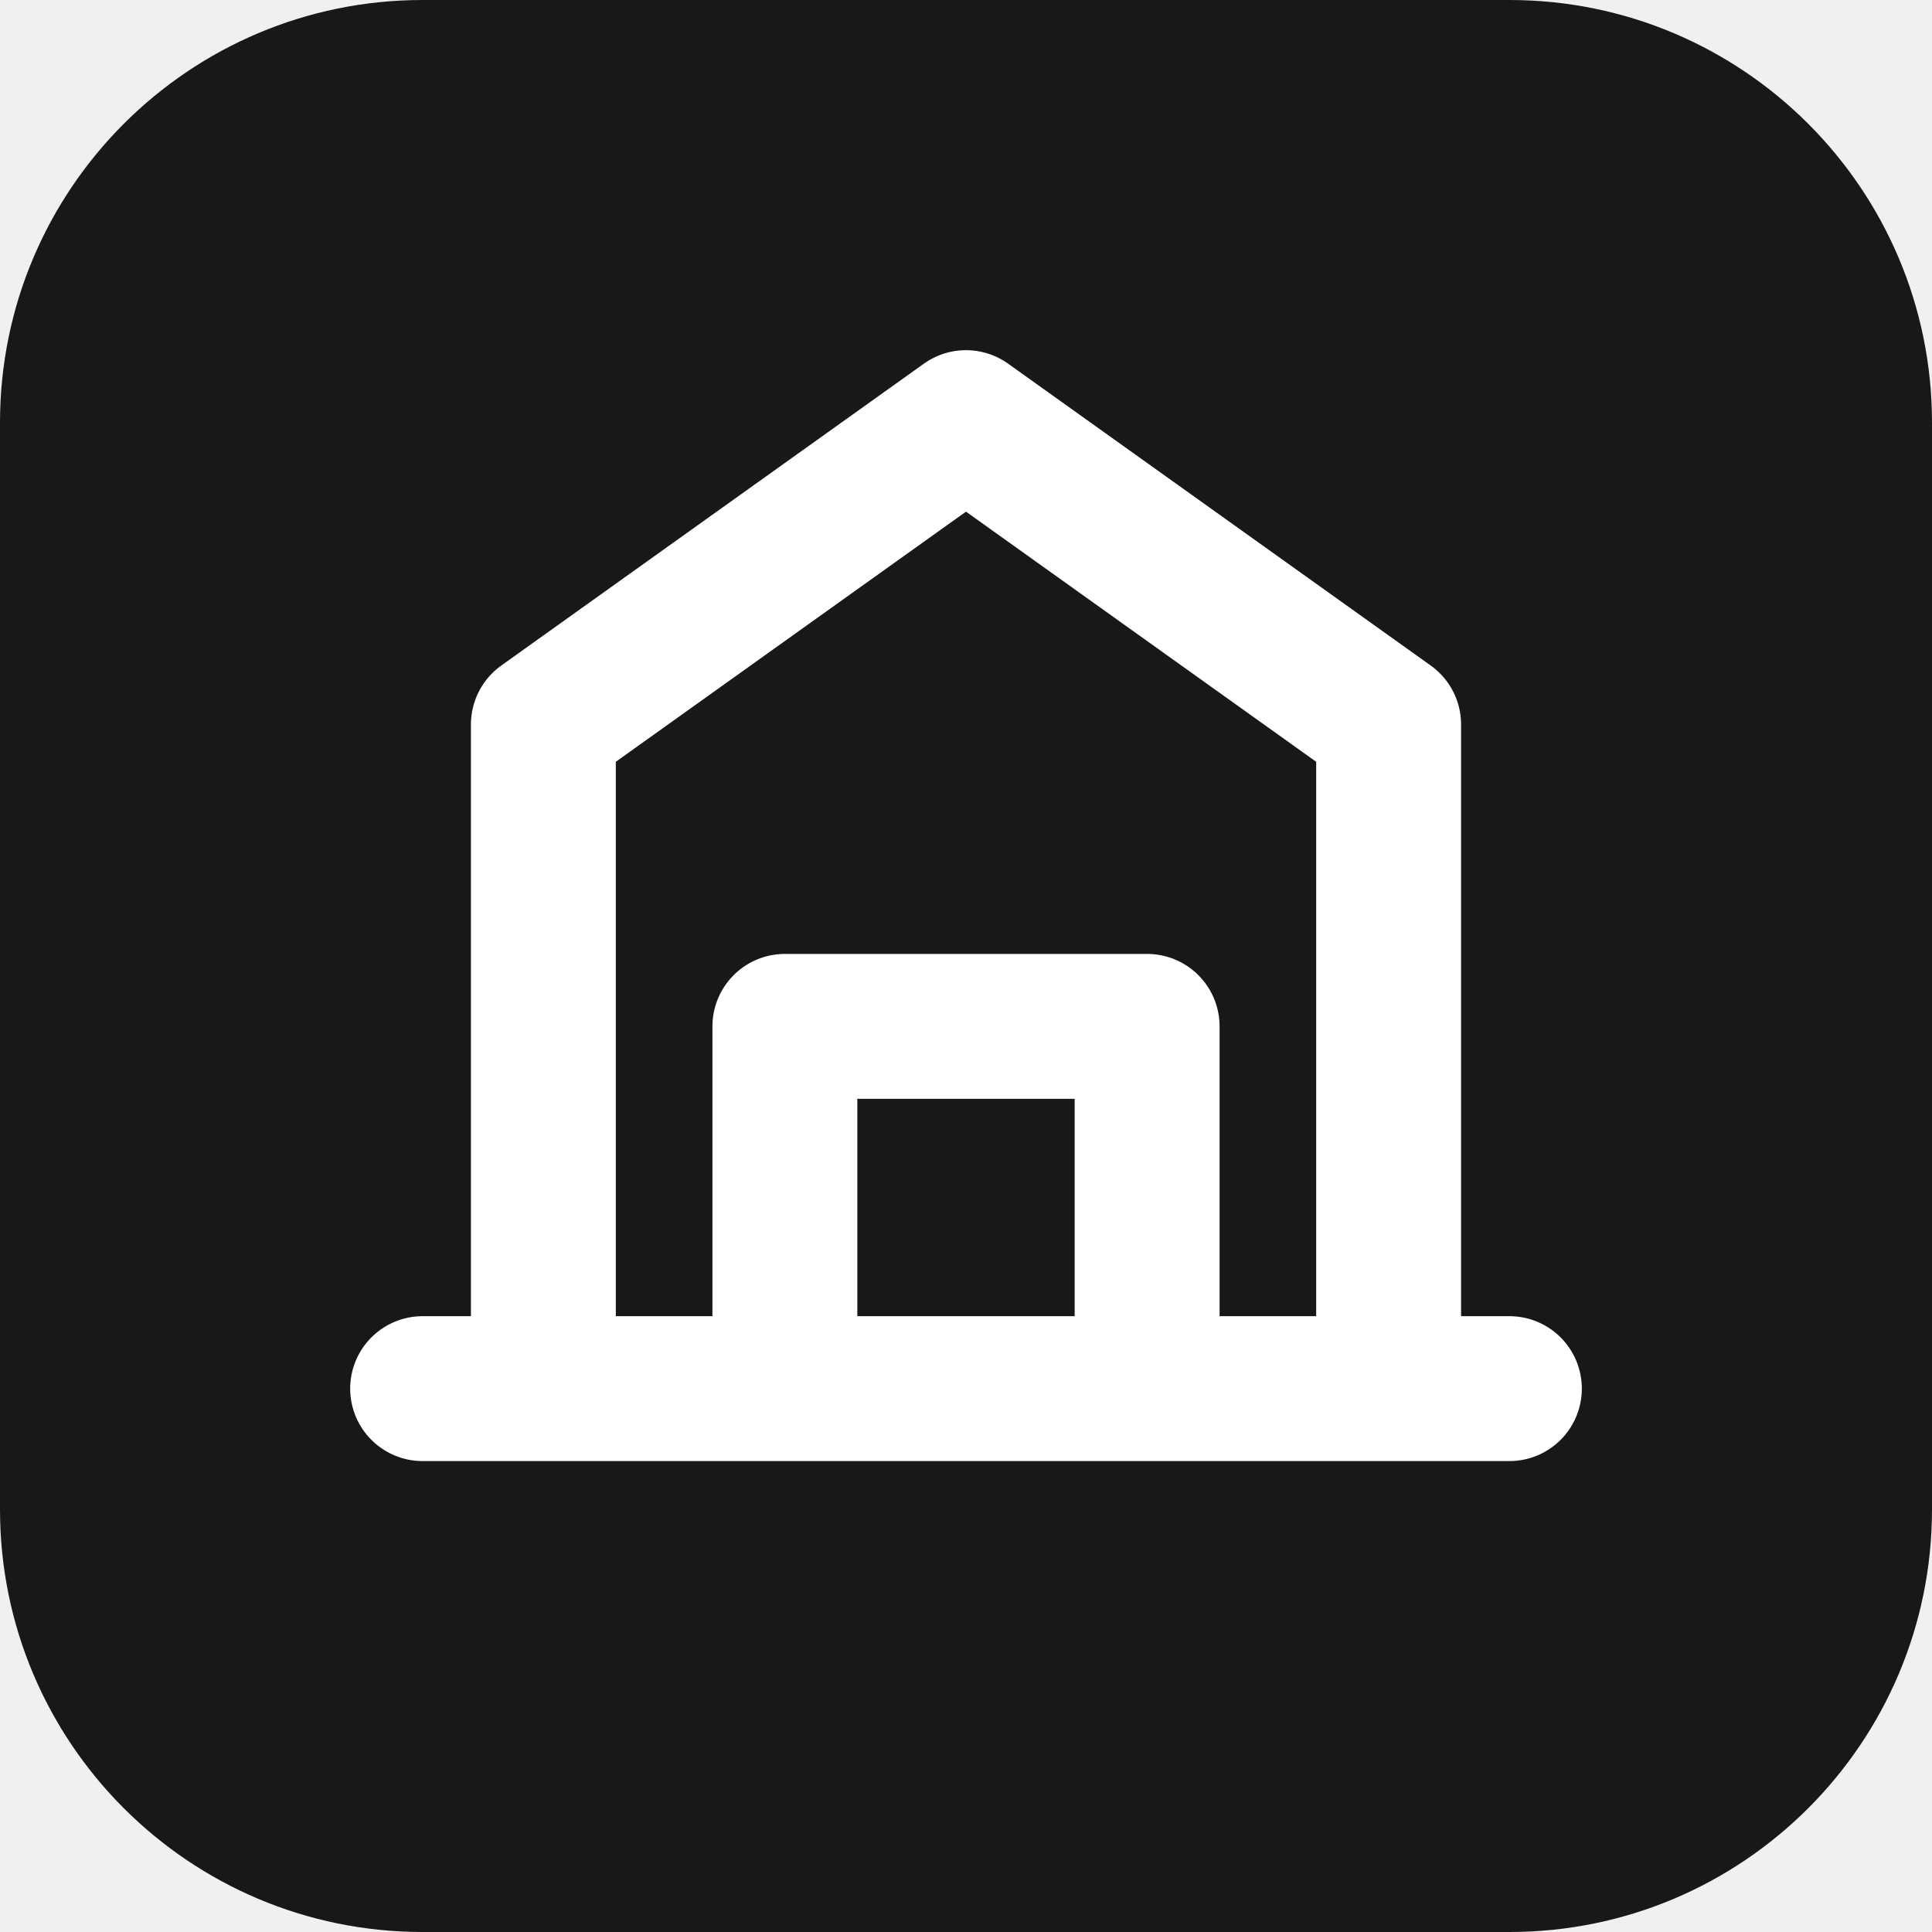
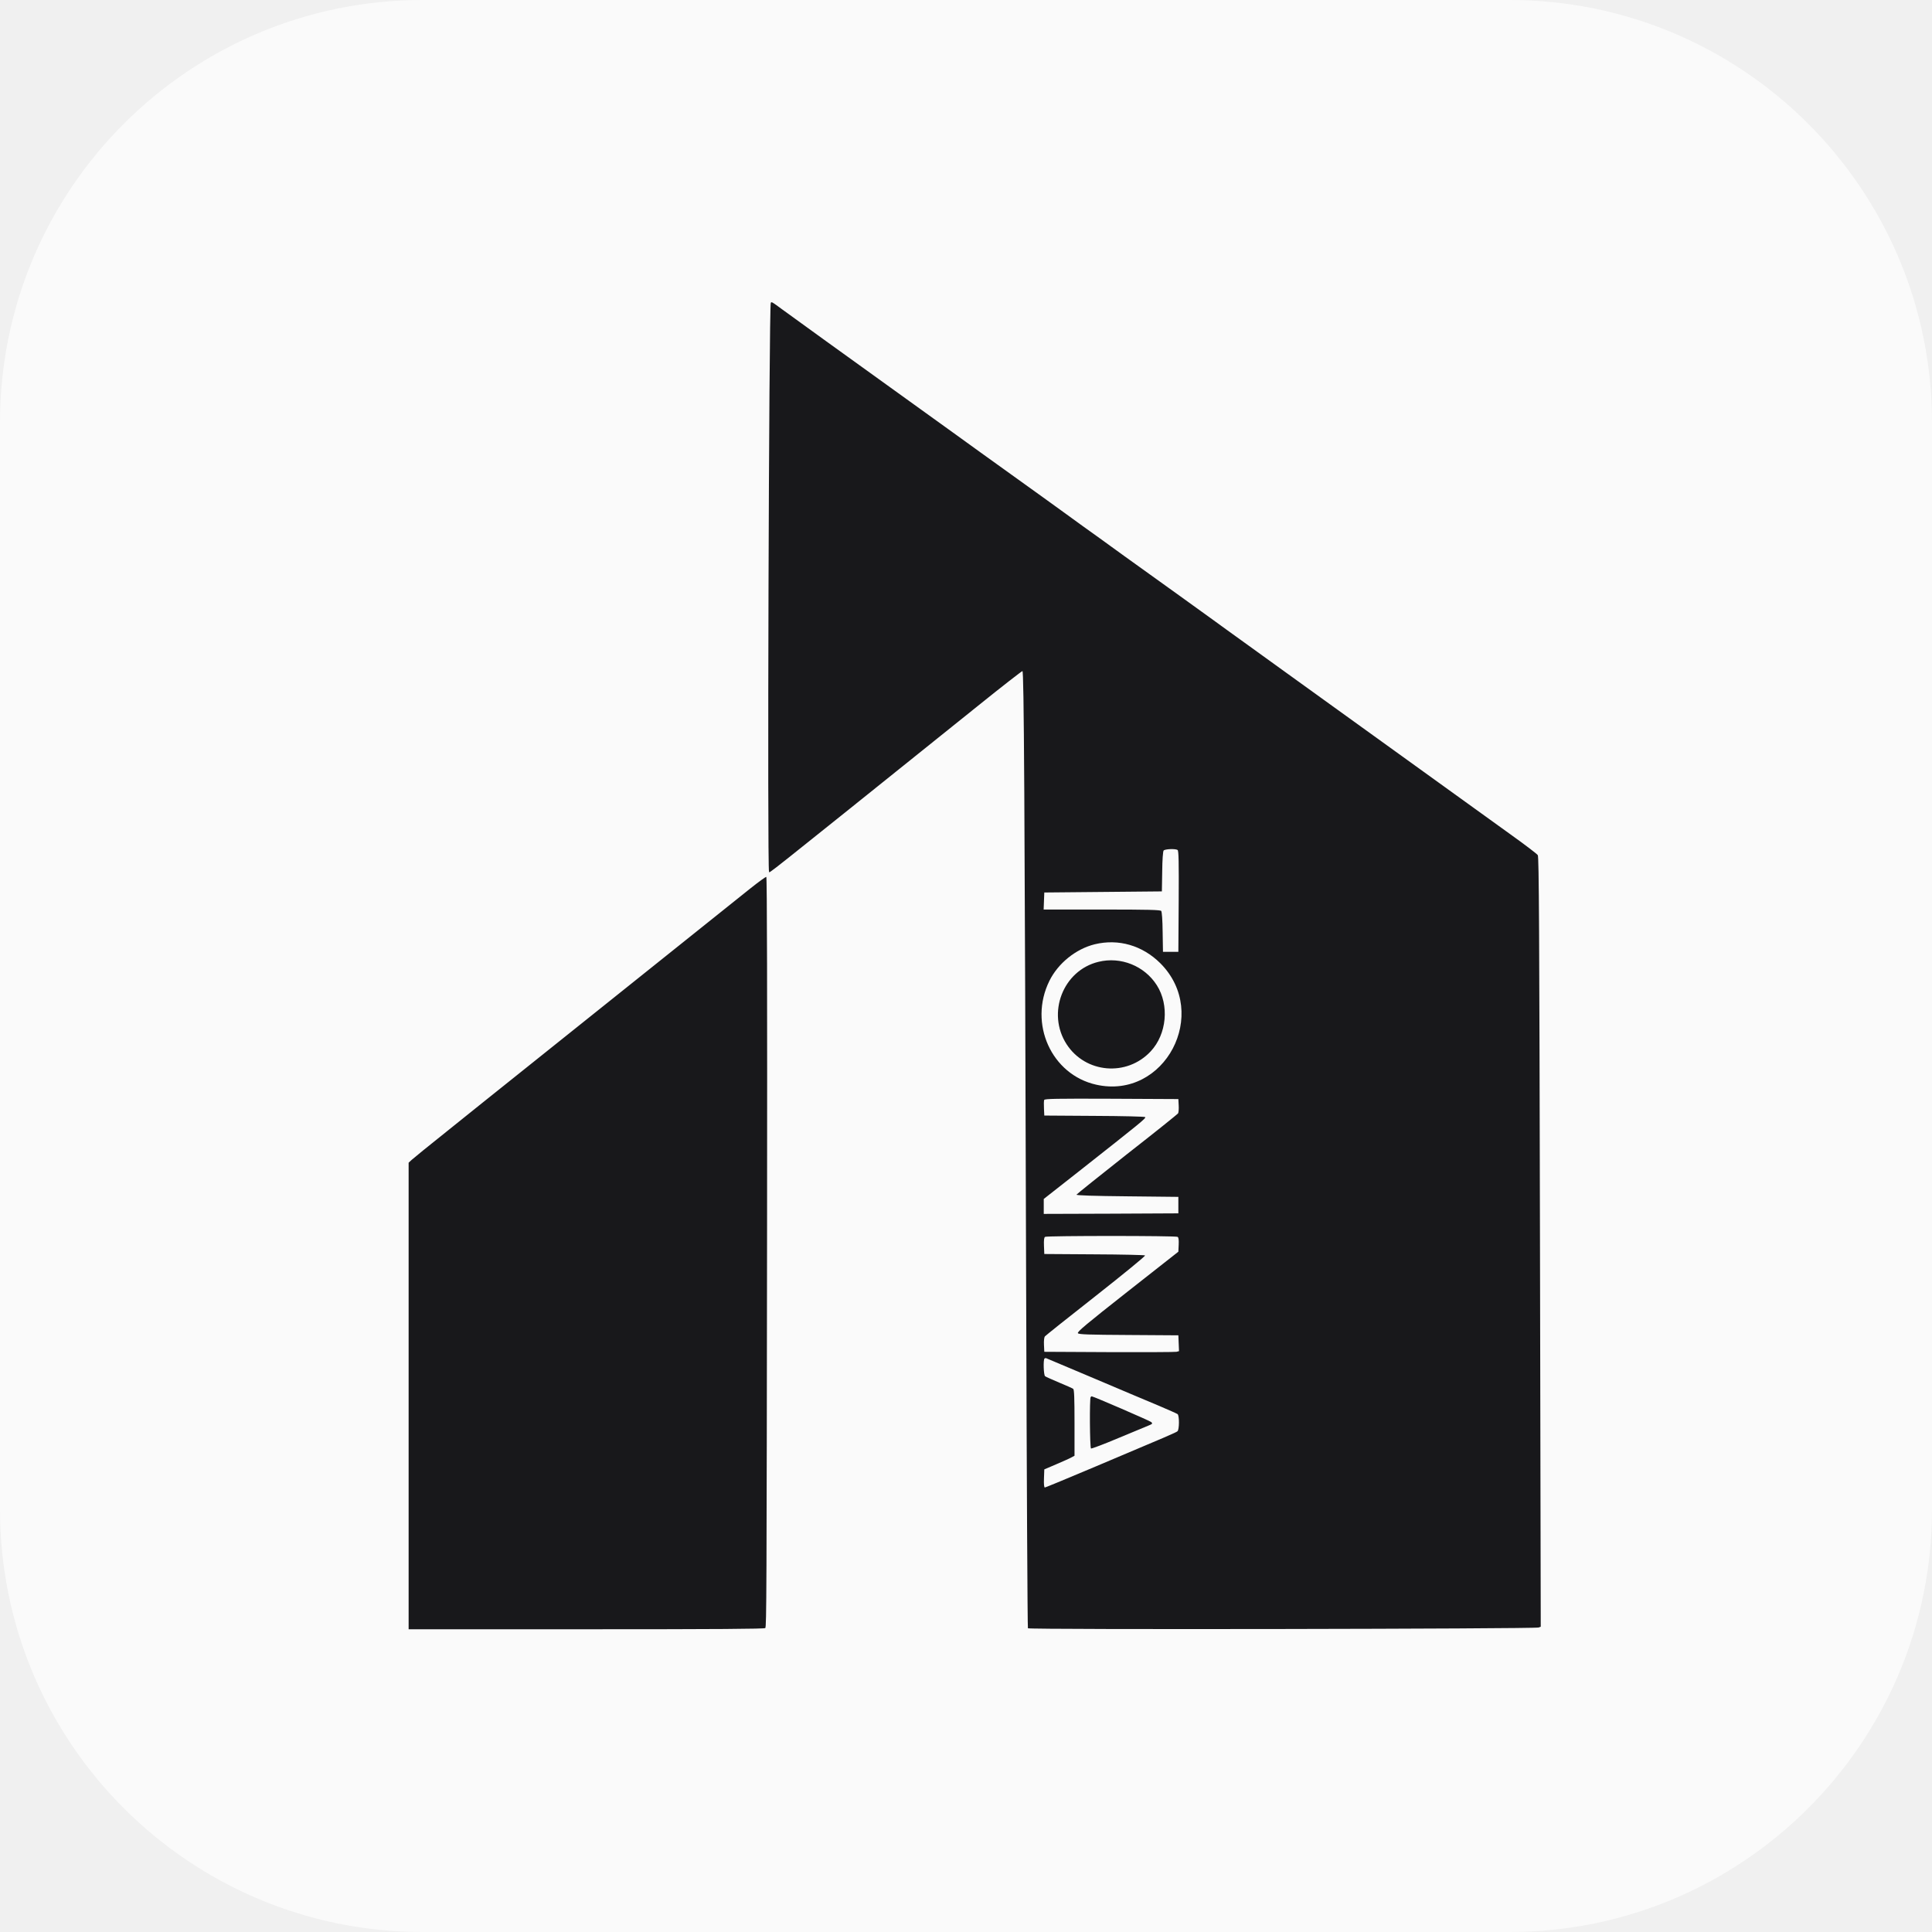
- <svg xmlns="http://www.w3.org/2000/svg" viewBox="0 0 32 32">
-   <rect width="32" height="32" rx="7" fill="#18181b" />
-   <path d="M7 23h18M9 23V12l7-5 7 5v11" fill="none" stroke="#fff" stroke-width="2.4" stroke-linejoin="round" stroke-linecap="round" />
-   <path d="M13 23v-6h6v6" fill="none" stroke="#fff" stroke-width="2.4" stroke-linejoin="round" />
+ <svg xmlns="http://www.w3.org/2000/svg" viewBox="0 0 64 64">
+   <rect width="64" height="64" rx="14" fill="#fafafa" />
+   <g transform="translate(13.5 10) scale(0.0364)">
+     <path fill="#18181b" fill-rule="evenodd" d="M 330.6 0.8 C 328.9 3.6,327.3 517.4,329 518.5 C 330.4 519.3,312.6 533.4,518.9 367.8 C 540.6 350.3,559 336,559.6 336 C 561 336,561.6 444.8,563 902.3 C 563.5 1069.3,564.2 1206.5,564.6 1207.1 C 565.4 1208.5,1026.1 1207.7,1029.4 1206.4 L 1031.3 1205.7 1030.6 855.6 C 1030 570,1029.7 505.1,1028.6 503.5 C 1027.9 502.4,1017.4 494.4,1005.4 485.8 C 981 468.2,943 440.8,867.5 386.4 C 857.6 379.2,842.3 368.2,833.5 361.9 C 824.7 355.5,807.6 343.2,795.5 334.5 C 783.4 325.8,766.8 313.8,758.5 307.8 C 750.2 301.9,739.7 294.2,735 290.8 C 730.3 287.4,715.5 276.7,702 267 C 688.5 257.3,666 241.2,652 231.1 C 638 220.9,620.9 208.6,614 203.7 C 607.1 198.7,599.2 193,596.5 191 C 593.8 189,585.6 183.1,578.5 178 C 532.4 144.9,500.8 122.2,496.5 119 C 493.8 117,480.2 107.2,466.5 97.4 C 400.6 50,346.8 11.2,340.5 6.5 C 331.7 0,331.3 -0.2,330.6 0.8 M 688.1 499.3 C 687.5 500.1,686.9 507.4,686.8 518.6 L 686.5 536.5 633 537 L 579.5 537.5 579.2 545.2 L 578.9 553 631.8 553 C 674.5 553,685 553.3,685.9 554.3 C 686.5 555.1,687.1 562.4,687.2 573.6 L 687.5 591.5 694.5 591.5 L 701.5 591.5 701.8 545.6 C 702 509.5,701.8 499.5,700.8 498.8 C 698.7 497.5,689.4 497.9,688.1 499.3 M 312 533.8 C 304.6 539.7,247.4 585.5,185 635.4 C 122.6 685.3,69.7 727.7,67.5 729.4 C 65.3 731.2,50.7 742.9,35 755.5 C 19.3 768,5.3 779.4,3.8 780.8 L 1 783.4 1 995.7 L 1 1208 162.9 1208 C 281.9 1208,325.1 1207.7,325.6 1206.9 C 326.7 1205.1,326.8 1177.6,327.2 841.1 C 327.4 630.1,327.2 523.6,326.5 523.3 C 325.9 523.2,319.4 527.9,312 533.8 M 625.5 584.6 C 608.3 588.8,592 601.9,584.1 618 C 565 656.8,586 703.3,626.7 712.4 C 689.1 726.4,730.7 647.6,685.1 601.9 C 668.8 585.7,647.1 579.4,625.5 584.6 M 628.8 600.6 C 596.5 608.4,581.5 647.3,599.8 675.6 C 617 702.1,654.6 705.3,676.3 682.1 C 691 666.4,693.4 640,681.9 621.9 C 670.7 604.3,649.1 595.6,628.8 600.6 M 579.4 726.3 C 579.1 727.1,579 730.6,579.2 734.1 L 579.5 740.5 625 740.8 C 650.4 740.9,670.8 741.4,671.3 741.9 C 672.3 742.9,667.4 746.8,610.7 791.5 L 579 816.4 579 823.2 L 579 830 640.2 829.8 L 701.5 829.5 701.5 822 L 701.5 814.5 655 814 C 624.6 813.7,608.6 813.2,608.8 812.5 C 609 812,629.7 795.4,654.8 775.6 C 680 755.9,700.9 739.2,701.3 738.4 C 701.7 737.6,702 734.4,701.8 731.2 L 701.5 725.5 640.7 725.2 C 590.2 725,579.9 725.2,579.4 726.3 M 580.2 850.9 C 579.3 851.4,579 853.8,579.2 859.1 L 579.5 866.5 625 866.8 C 650 866.9,670.8 867.4,671.2 867.8 C 671.7 868.3,651.6 884.7,626.6 904.4 C 601.6 924,580.7 940.7,580 941.5 C 579.4 942.3,579 945.4,579.2 949.2 L 579.5 955.5 638.5 955.8 C 671 955.9,698.5 955.8,699.8 955.5 L 702.1 954.9 701.8 947.7 L 701.5 940.5 656.4 940.2 C 619.3 940,611 939.7,610.1 938.6 C 609.1 937.5,617.6 930.4,655.2 900.8 L 701.5 864.4 701.8 858 C 702 853.6,701.7 851.4,700.8 850.9 C 699.1 849.8,581.9 849.8,580.2 850.9 M 579.7 961.6 C 578.4 962.9,578.9 976.7,580.2 977.7 C 580.9 978.3,586.7 980.8,593 983.5 C 599.3 986.1,605.1 988.7,605.8 989.2 C 606.7 990,607 997.4,607 1020.2 L 607 1050.1 604.2 1051.6 C 602.7 1052.5,596.5 1055.2,590.5 1057.8 L 579.5 1062.5 579.2 1070.8 C 579 1076,579.3 1079,580 1079 C 580.5 1079,601.1 1070.5,625.7 1060.1 C 692.1 1032.1,699.3 1029,700.7 1027.8 C 702.4 1026.4,702.5 1013.6,700.8 1012.2 C 700.1 1011.7,692.5 1008.3,684 1004.7 C 675.5 1001.2,649.1 990,625.5 980 C 601.9 970,582 961.6,581.4 961.4 C 580.9 961.1,580.1 961.3,579.7 961.6 M 621.7 996.7 C 620.6 997.8,620.9 1042.8,622 1043.5 C 622.5 1043.8,633.7 1039.6,646.7 1034.1 C 659.8 1028.7,672.3 1023.5,674.4 1022.6 C 677.9 1021.2,678.2 1020.8,676.9 1019.5 C 675.9 1018.4,624 996,622.6 996 C 622.5 996,622 996.3,621.7 996.7" />
+   </g>
</svg>
